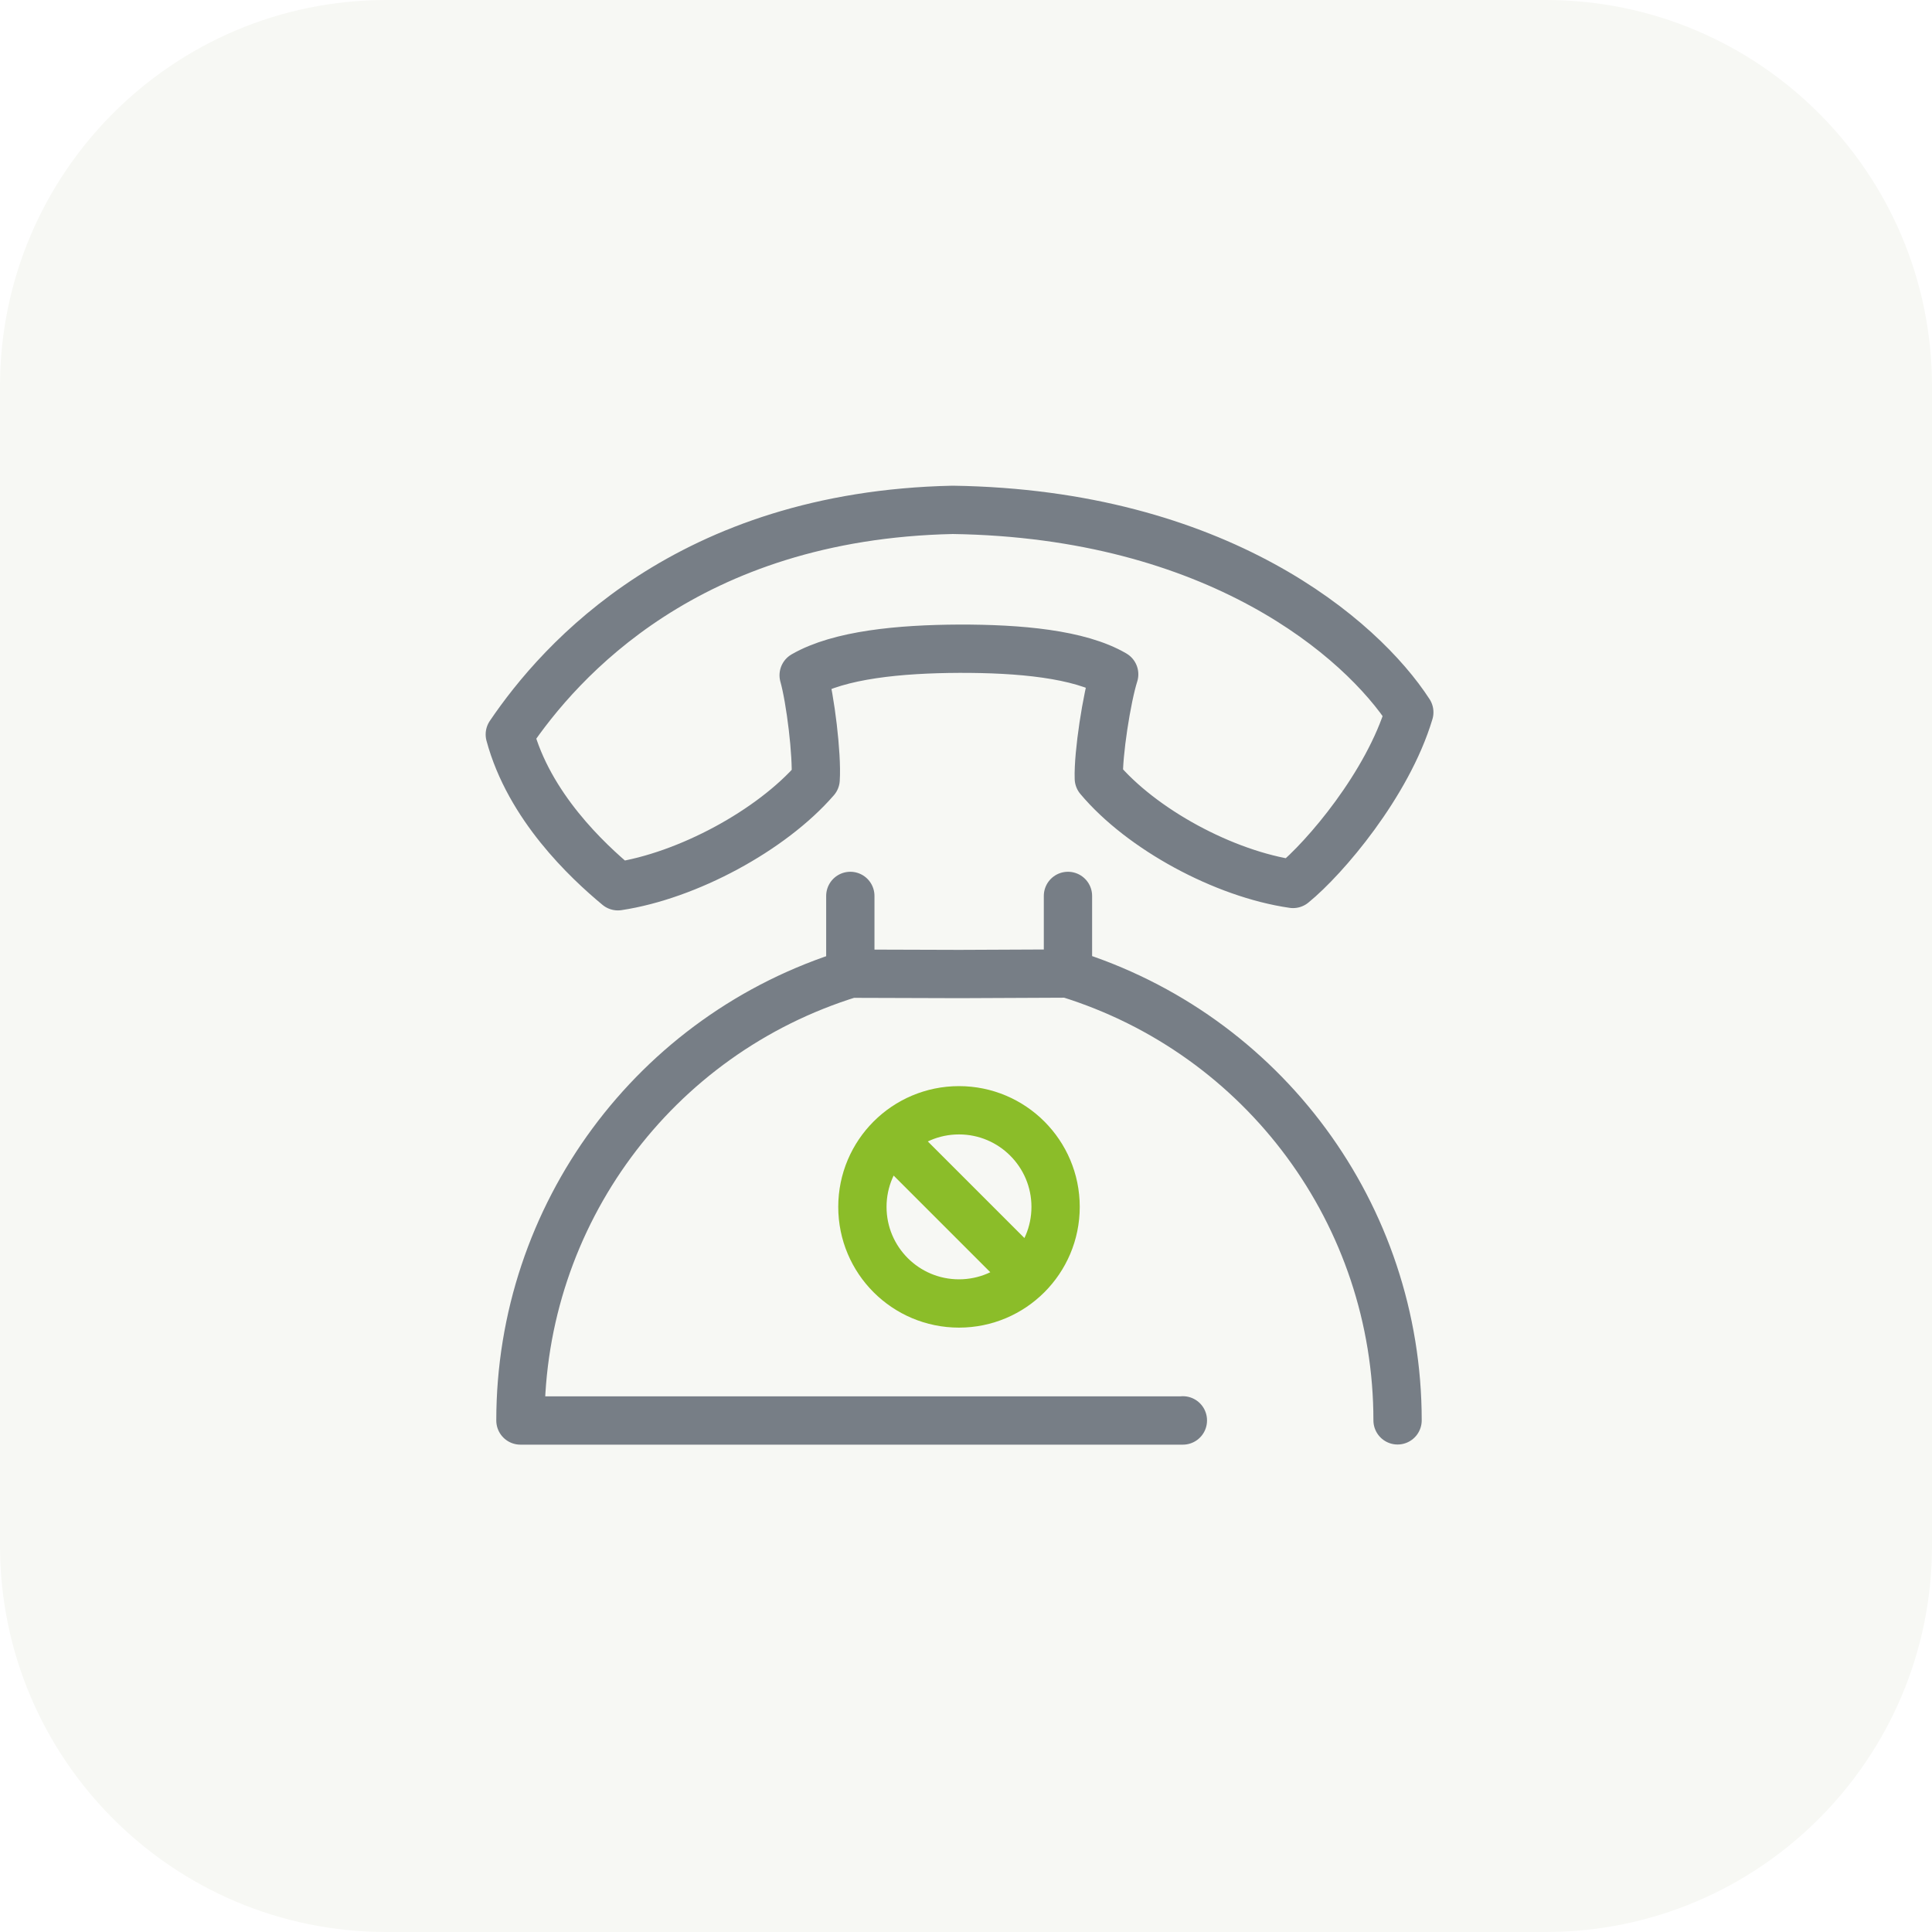
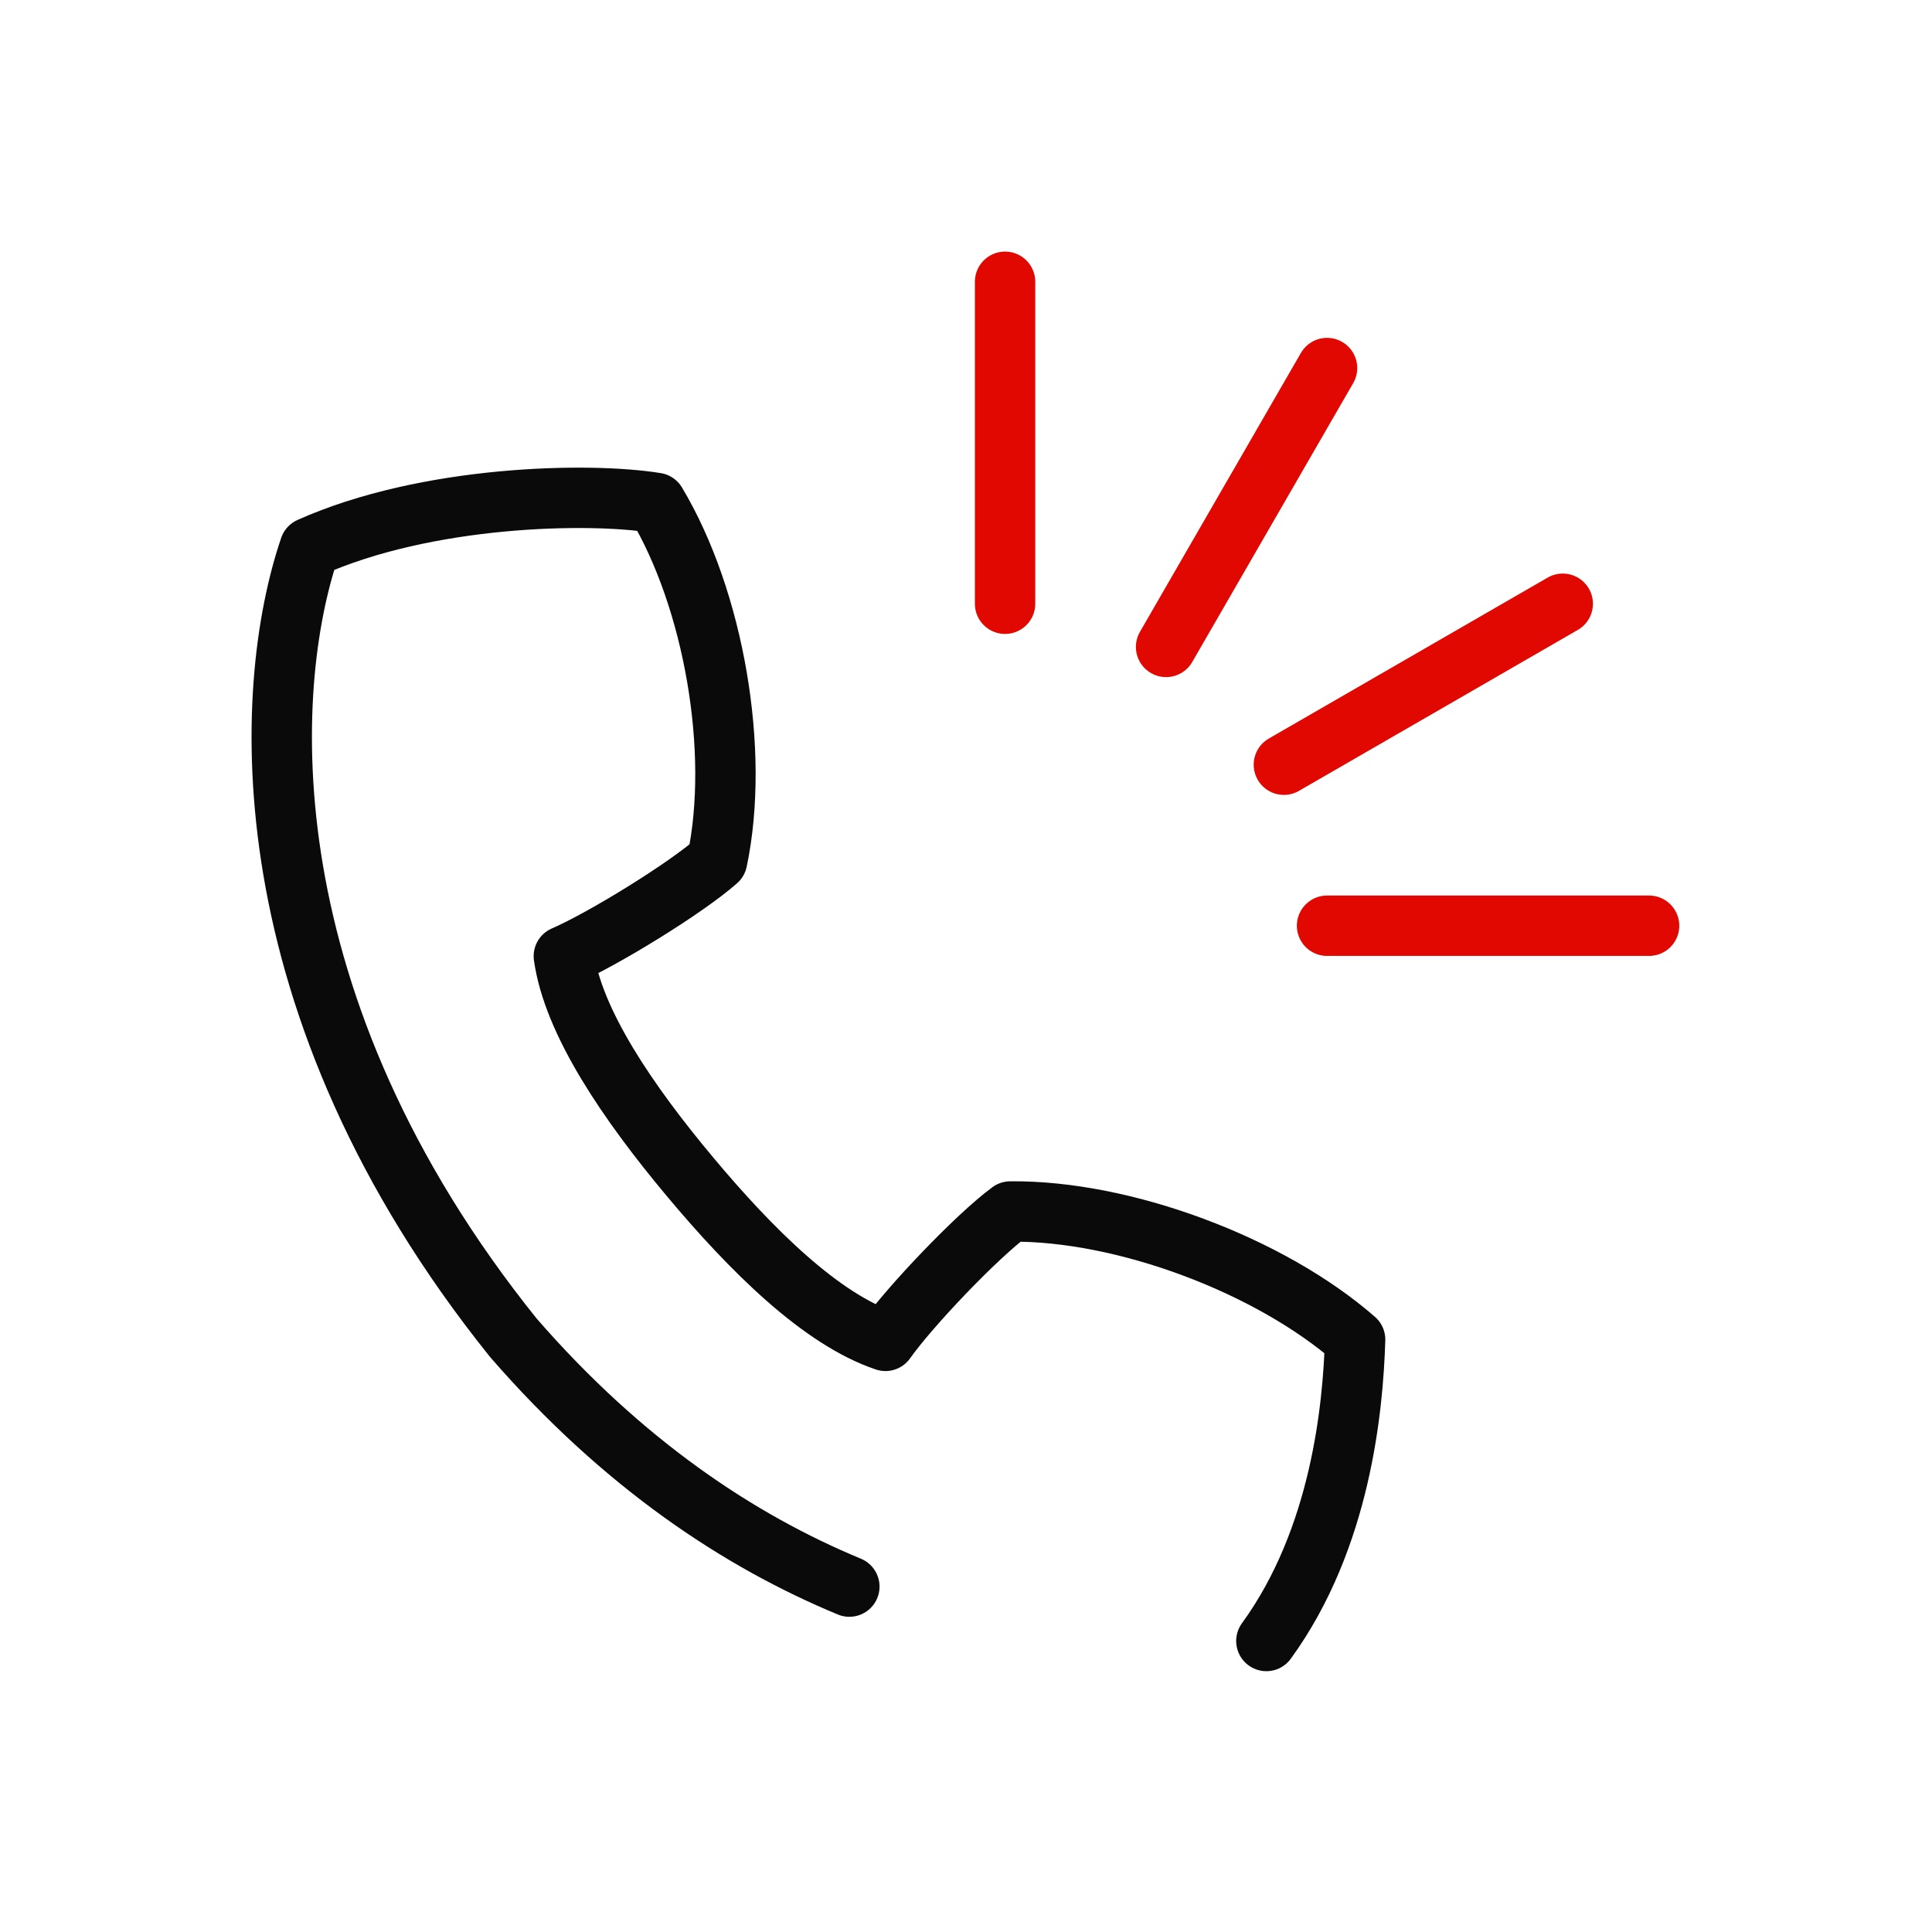
- <svg xmlns="http://www.w3.org/2000/svg" width="40" height="40" viewBox="0 0 40 40">
-   <g fill="none" fill-rule="evenodd">
-     <g>
-       <g transform="translate(-960, -454) translate(960, 454)">
-         <rect width="40" height="40" fill="#F7F8F4" rx="8" />
-         <g>
-           <path d="M0 0H24V24H0z" transform="translate(8, 8)" />
-           <g stroke-linecap="round" stroke-linejoin="round">
-             <path stroke="#777E86" d="M2.793 8.349c1.436-.217 3.175-1.153 4.094-2.212.033-.507-.11-1.67-.248-2.156.739-.426 1.988-.545 3.222-.55 1.237-.003 2.482.106 3.207.53-.154.484-.335 1.65-.318 2.155.884 1.053 2.593 1.979 4.021 2.185.661-.538 1.96-2.064 2.407-3.554C18.188 3.22 15.203.636 9.724.556 4.242.673 1.594 3.673.555 5.206c.4 1.486 1.596 2.61 2.238 3.143zM18.935 19.407c0-4.247-2.768-7.998-6.826-9.251l-2.245.01-2.258-.007C3.545 11.41.775 15.162.775 19.41H14.49v-.003M7.605 10.159L7.605 8.549M12.111 10.159L12.111 8.549" transform="translate(8, 8) translate(2, 2)" />
-             <path stroke="#8BBD29" d="M11.855 14.987c0 1.105-.896 2-2 2-1.105 0-2-.895-2-2 0-1.104.895-2 2-2 1.104 0 2 .896 2 2zM8.695 13.825L10.997 16.127" transform="translate(8, 8) translate(2, 2)" />
-           </g>
-         </g>
-       </g>
-     </g>
-   </g>
+ <svg xmlns="http://www.w3.org/2000/svg" width="32" height="32" viewBox="0 0 32 32" fill="none">
+   <path d="M20.975 27.18c1.239-1.704 1.436-3.883 1.47-4.992-1.414-1.236-3.834-2.142-5.711-2.122-.562.414-1.672 1.582-2.068 2.143-1.062-.357-2.216-1.496-3.239-2.72-1.024-1.224-1.935-2.559-2.088-3.652.639-.276 2.017-1.121 2.539-1.583.381-1.808-.052-4.321-1.012-5.924-1.112-.181-3.796-.128-5.735.739-.795 2.327-1.061 7.573 3.373 13.09 1.819 2.094 3.744 3.366 5.564 4.12" stroke="#0A0A0A" stroke-linecap="round" stroke-linejoin="round" />
+   <path d="M16.647 4.667V10M27.314 15.333H21.98M25.884 10l-4.619 2.666M21.98 6.096l-2.666 4.619" stroke="#E00800" stroke-linecap="round" stroke-linejoin="round" />
</svg>
